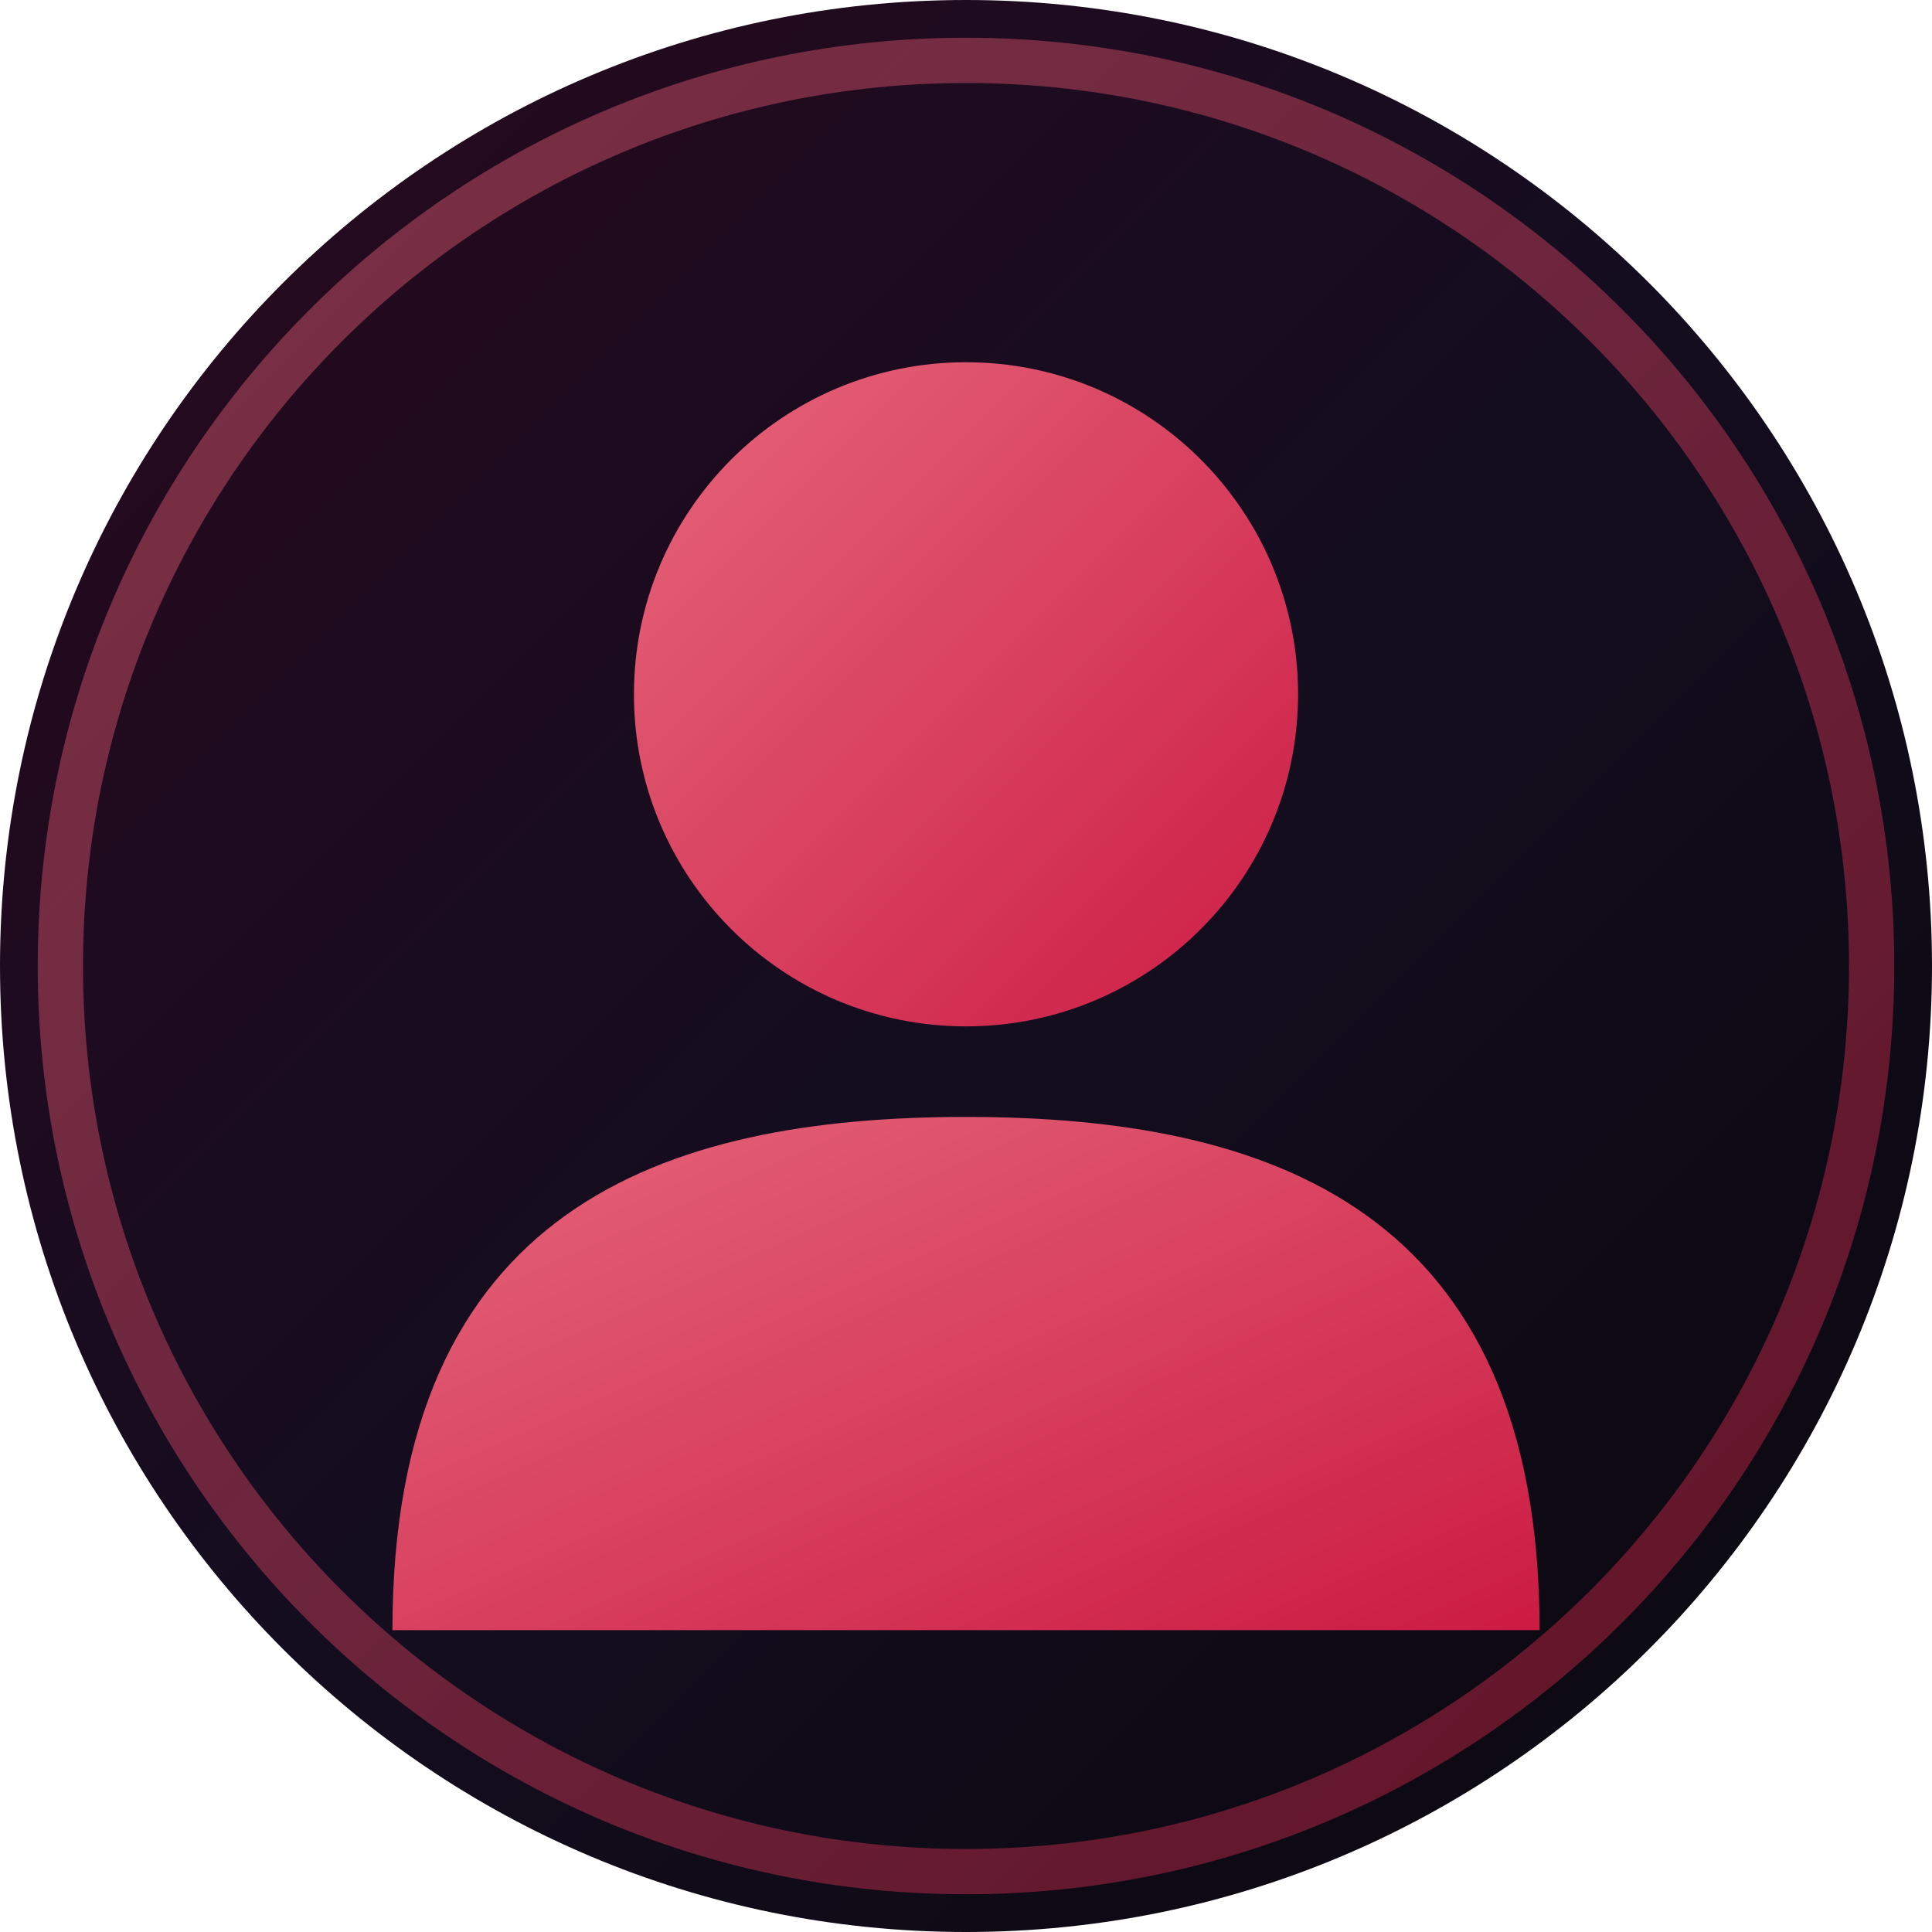
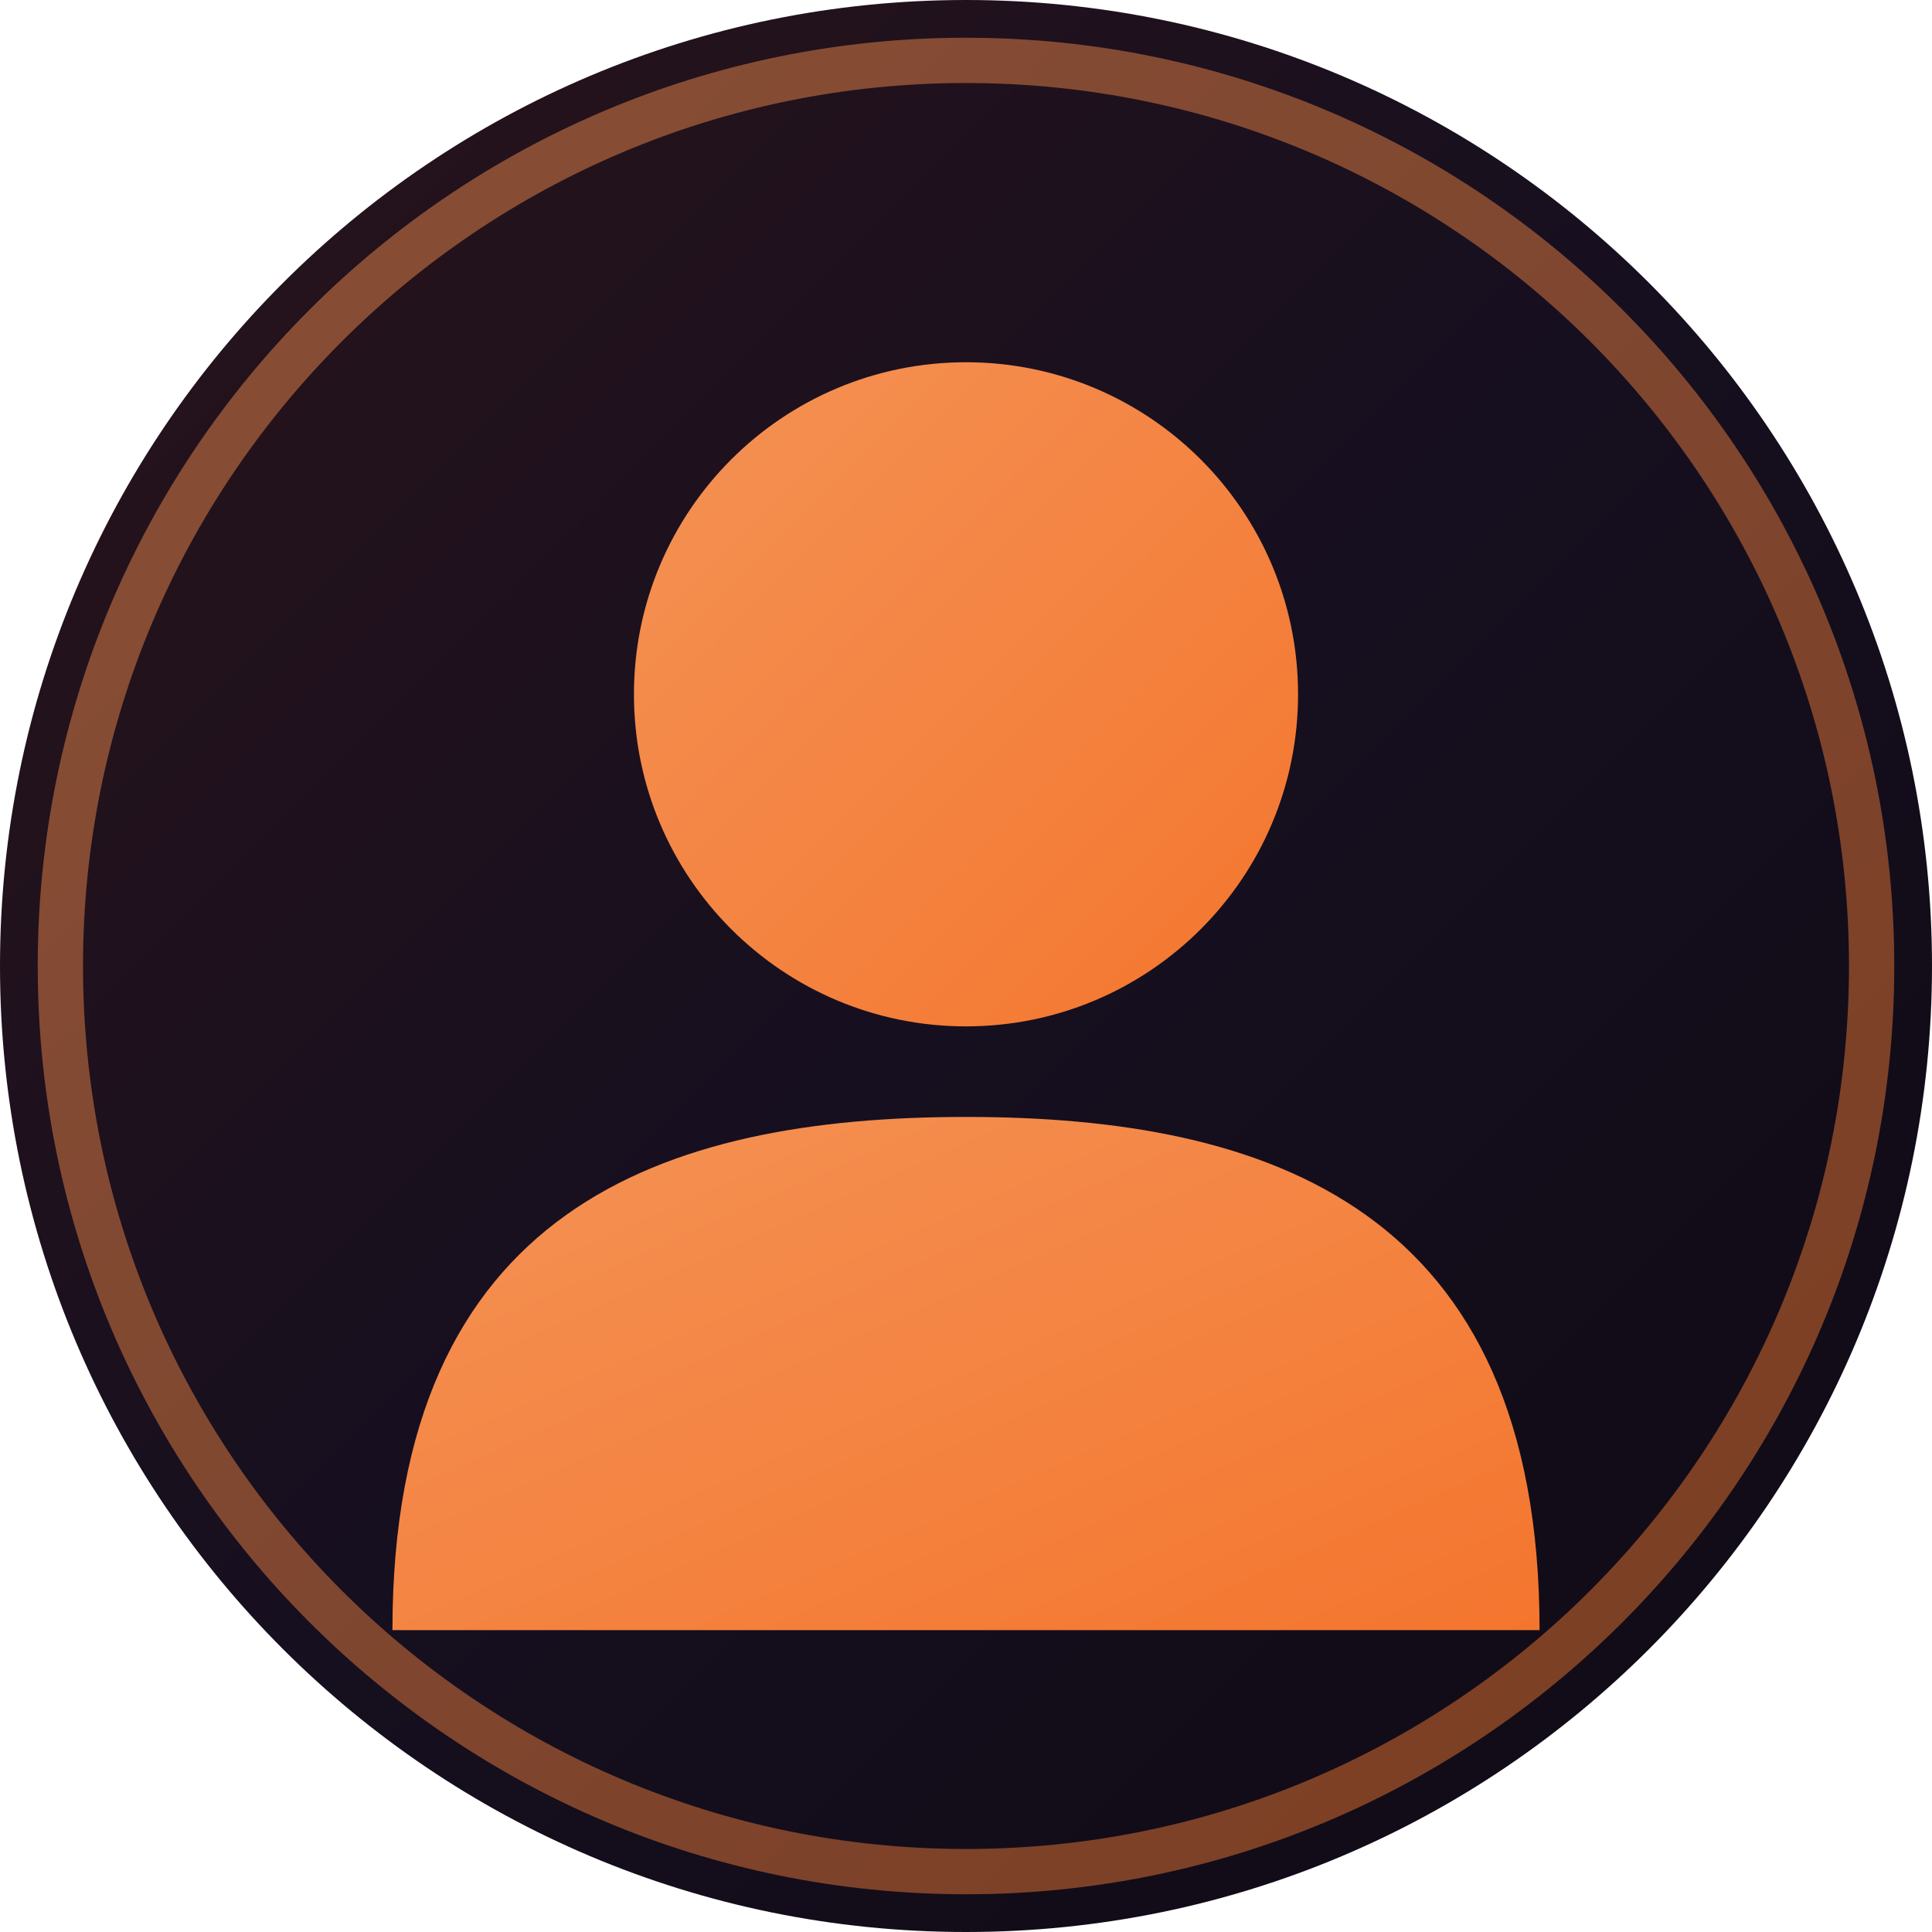
<svg xmlns="http://www.w3.org/2000/svg" viewBox="0 0 128 128" width="128" height="128">
  <defs>
    <linearGradient id="bgGrad" x1="0%" y1="0%" x2="100%" y2="100%">
-       <stop offset="0%" stop-color="#2a081e" />
-       <stop offset="50%" stop-color="#140d1f" />
-       <stop offset="100%" stop-color="#09080d" />
+       <stop offset="0%" stop-color="#2A141A" />
+       <stop offset="50%" stop-color="#160F1F" />
+       <stop offset="100%" stop-color="#0F0A14" />
    </linearGradient>
-     <linearGradient id="rubyGrad" x1="0%" y1="0%" x2="100%" y2="100%">
-       <stop offset="0%" stop-color="#fb7185" />
-       <stop offset="100%" stop-color="#e11d48" />
+     <linearGradient id="foxGrad" x1="0%" y1="0%" x2="100%" y2="100%">
+       <stop offset="0%" stop-color="#FF9959" />
+       <stop offset="100%" stop-color="#FF7A2F" />
    </linearGradient>
  </defs>
  <rect width="128" height="128" rx="64" fill="url(#bgGrad)" />
-   <circle cx="64" cy="64" r="60" fill="none" stroke="url(#rubyGrad)" stroke-width="3" opacity="0.4" />
-   <circle cx="64" cy="46" r="22" fill="url(#rubyGrad)" opacity="0.9" />
-   <path d="M26 108 C26 80, 44 74, 64 74 C84 74, 102 80, 102 108 Z" fill="url(#rubyGrad)" opacity="0.9" />
+   <circle cx="64" cy="64" r="60" fill="none" stroke="url(#foxGrad)" stroke-width="3" opacity="0.45" />
+   <circle cx="64" cy="46" r="22" fill="url(#foxGrad)" opacity="0.95" />
+   <path d="M26 108 C26 80, 44 74, 64 74 C84 74, 102 80, 102 108 Z" fill="url(#foxGrad)" opacity="0.95" />
</svg>
